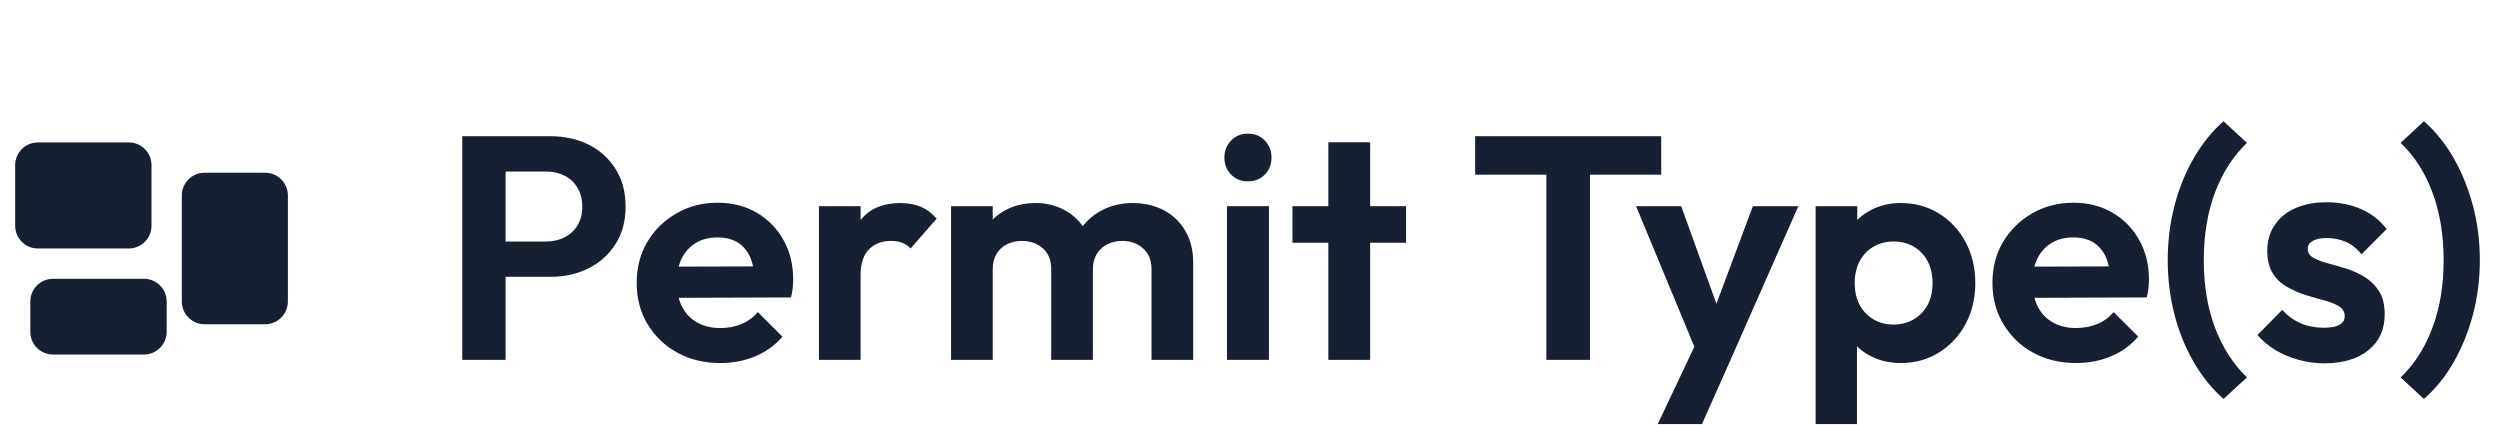
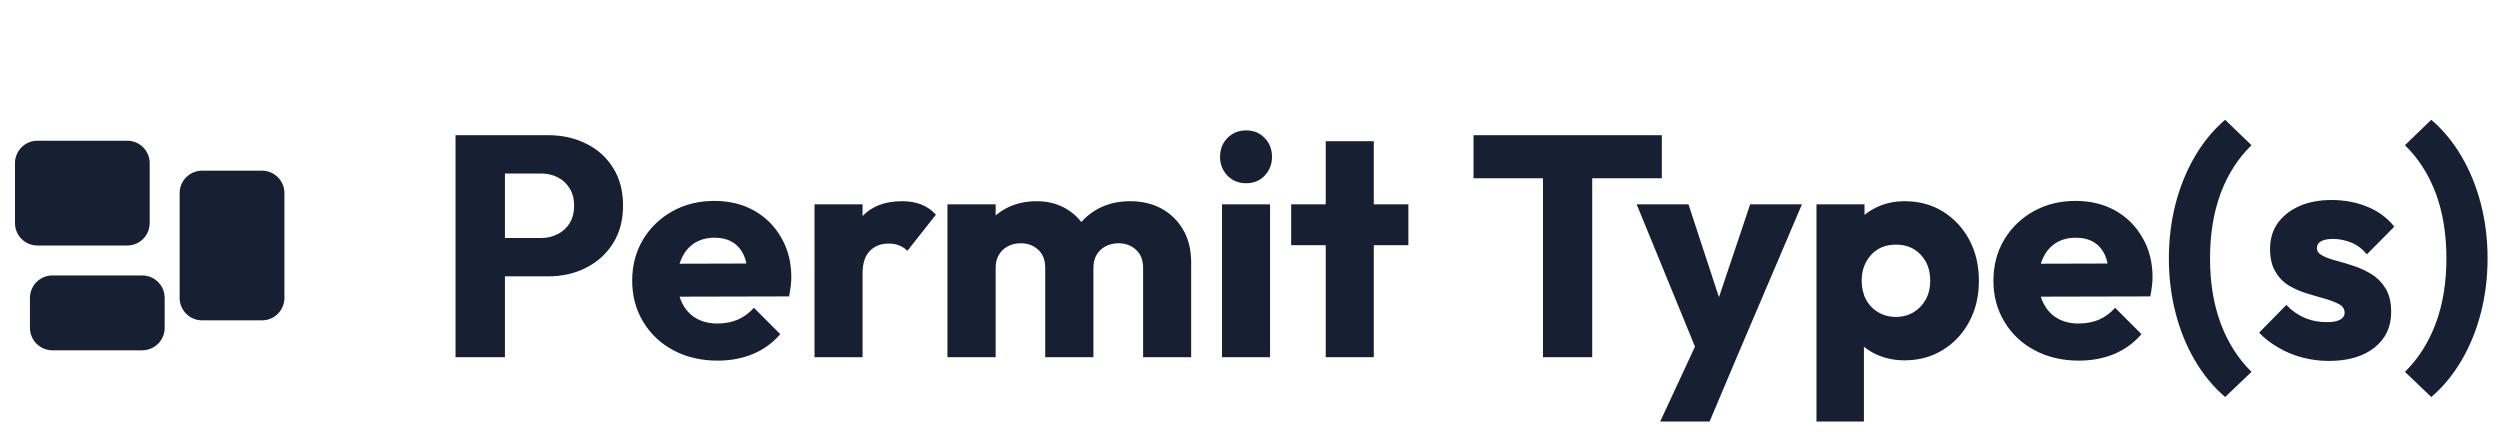
- <svg xmlns="http://www.w3.org/2000/svg" width="165" height="28" viewBox="0 0 165 28" role="img" aria-label="Permit Type(s)">
+ <svg xmlns="http://www.w3.org/2000/svg" width="167" height="29" viewBox="0 0 167 29" role="img" aria-label="Permit Type(s)">
  <style>
    .ink { fill: #172032; }
    @media (prefers-color-scheme: dark) {
      .ink { fill: rgb(230,234,242); }
    }
  </style>
  <g class="ink">
    <g class="ink" transform="translate(0,6.4) scale(1)">
      <path fill-rule="evenodd" d="M2.5 3A1.5 1.5 0 0 0 1 4.5v4A1.5 1.5 0 0 0 2.5 10h6A1.5 1.5 0 0 0 10 8.5v-4A1.5 1.5 0 0 0 8.5 3h-6Zm11 2A1.5 1.5 0 0 0 12 6.5v7a1.5 1.5 0 0 0 1.5 1.5h4a1.5 1.5 0 0 0 1.5-1.5v-7A1.5 1.5 0 0 0 17.5 5h-4Zm-10 7A1.5 1.5 0 0 0 2 13.5v2A1.5 1.5 0 0 0 3.5 17h6a1.5 1.5 0 0 0 1.5-1.5v-2A1.5 1.5 0 0 0 9.5 12h-6Z" clip-rule="evenodd" />
    </g>
-     <path d="M36.33 18.27L32.61 18.27L32.61 15.94L36.03 15.94Q36.71 15.94 37.25 15.67Q37.8 15.39 38.11 14.88Q38.43 14.36 38.43 13.63L38.43 13.63Q38.43 12.91 38.11 12.39Q37.8 11.86 37.25 11.59Q36.71 11.32 36.03 11.32L36.03 11.32L32.61 11.32L32.61 8.99L36.33 8.99Q37.74 8.99 38.86 9.55Q39.98 10.12 40.63 11.16Q41.29 12.2 41.29 13.63L41.29 13.63Q41.29 15.06 40.63 16.1Q39.98 17.13 38.86 17.7Q37.74 18.27 36.33 18.27L36.33 18.27M33.37 23.75L30.51 23.75L30.51 8.99L33.37 8.99L33.37 23.75M47.54 23.96L47.54 23.96Q45.95 23.96 44.71 23.28Q43.47 22.6 42.74 21.4Q42.02 20.2 42.02 18.67L42.02 18.67Q42.02 17.16 42.72 15.97Q43.43 14.78 44.65 14.08Q45.86 13.38 47.35 13.38L47.35 13.38Q48.82 13.38 49.95 14.04Q51.07 14.7 51.71 15.84Q52.35 16.99 52.35 18.44L52.35 18.44Q52.35 18.71 52.32 18.99Q52.29 19.28 52.21 19.63L52.21 19.63L43.68 19.66L43.68 17.6L50.92 17.58L49.81 18.44Q49.77 17.53 49.49 16.93Q49.2 16.32 48.67 15.99Q48.13 15.67 47.35 15.67L47.35 15.67Q46.54 15.67 45.93 16.03Q45.32 16.4 44.99 17.06Q44.67 17.72 44.67 18.63L44.67 18.63Q44.67 19.55 45.01 20.23Q45.36 20.92 46.01 21.28Q46.66 21.65 47.52 21.65L47.52 21.65Q48.3 21.65 48.93 21.39Q49.56 21.13 50.02 20.6L50.02 20.6L51.64 22.22Q50.9 23.08 49.84 23.52Q48.78 23.96 47.54 23.96M56.8 23.75L54.05 23.75L54.05 13.61L56.8 13.61L56.8 23.75M56.8 18.14L56.8 18.14L55.73 17.43Q55.92 15.56 56.83 14.48Q57.73 13.4 59.43 13.4L59.43 13.4Q60.16 13.4 60.75 13.64Q61.34 13.88 61.82 14.43L61.82 14.43L60.1 16.4Q59.87 16.15 59.54 16.02Q59.22 15.9 58.8 15.9L58.8 15.9Q57.92 15.9 57.36 16.45Q56.8 17.01 56.8 18.14M65.52 23.75L62.77 23.75L62.77 13.61L65.52 13.61L65.52 23.75M72.13 23.75L69.38 23.75L69.38 17.77Q69.38 16.88 68.83 16.39Q68.27 15.9 67.45 15.9L67.45 15.9Q66.91 15.9 66.46 16.12Q66.02 16.34 65.77 16.76Q65.52 17.18 65.52 17.77L65.52 17.77L64.45 17.24Q64.45 16.06 64.96 15.2Q65.48 14.34 66.36 13.87Q67.24 13.4 68.35 13.4L68.35 13.4Q69.4 13.4 70.27 13.87Q71.13 14.34 71.63 15.19Q72.13 16.04 72.13 17.24L72.13 17.24L72.13 23.75M78.75 23.75L76 23.75L76 17.77Q76 16.88 75.44 16.39Q74.88 15.9 74.07 15.9L74.07 15.9Q73.54 15.9 73.09 16.12Q72.64 16.34 72.39 16.76Q72.13 17.18 72.13 17.77L72.13 17.77L70.56 17.39Q70.64 16.17 71.21 15.28Q71.78 14.38 72.7 13.89Q73.63 13.4 74.76 13.4L74.76 13.4Q75.89 13.4 76.8 13.87Q77.7 14.34 78.22 15.22Q78.75 16.11 78.75 17.32L78.75 17.32L78.75 23.75M83.75 23.75L80.98 23.75L80.98 13.61L83.75 13.61L83.75 23.75M82.36 11.97L82.36 11.97Q81.69 11.97 81.25 11.52Q80.81 11.07 80.81 10.39L80.81 10.39Q80.81 9.74 81.25 9.28Q81.69 8.82 82.36 8.82L82.36 8.82Q83.05 8.82 83.48 9.28Q83.92 9.74 83.92 10.39L83.92 10.39Q83.92 11.07 83.48 11.52Q83.05 11.97 82.36 11.97M90.43 23.75L87.67 23.75L87.67 9.39L90.43 9.39L90.43 23.75M92.8 16.02L85.3 16.02L85.3 13.61L92.8 13.61L92.8 16.02M104.94 23.75L102.06 23.75L102.06 9.3L104.94 9.3L104.94 23.75M109.64 11.53L97.36 11.53L97.36 8.99L109.64 8.99L109.64 11.53M114.18 23.83L112.22 23.83L107.98 13.61L110.96 13.61L113.78 21.42L112.77 21.42L115.69 13.61L118.69 13.61L114.18 23.83M112.33 27.99L109.41 27.99L112.5 21.46L114.18 23.83L112.33 27.99M125.45 23.96L125.45 23.96Q124.36 23.96 123.48 23.51Q122.6 23.06 122.07 22.28Q121.55 21.5 121.51 20.5L121.51 20.5L121.51 16.9Q121.55 15.9 122.08 15.11Q122.62 14.32 123.49 13.86Q124.36 13.4 125.45 13.4L125.45 13.4Q126.86 13.4 127.97 14.09Q129.09 14.78 129.73 15.98Q130.37 17.18 130.37 18.69L130.37 18.69Q130.37 20.18 129.73 21.38Q129.09 22.57 127.97 23.27Q126.86 23.96 125.45 23.96M122.56 27.99L119.83 27.99L119.83 13.61L122.58 13.61L122.58 16.27L122.11 18.73L122.56 21.19L122.56 27.99M124.97 21.42L124.97 21.42Q125.73 21.42 126.31 21.07Q126.9 20.73 127.23 20.11Q127.55 19.49 127.55 18.67L127.55 18.67Q127.55 17.87 127.23 17.25Q126.9 16.63 126.31 16.28Q125.73 15.94 124.97 15.94L124.97 15.94Q124.24 15.94 123.65 16.28Q123.06 16.63 122.73 17.25Q122.41 17.87 122.41 18.67L122.41 18.67Q122.41 19.49 122.73 20.11Q123.06 20.73 123.64 21.07Q124.21 21.42 124.97 21.42M137.02 23.96L137.02 23.96Q135.43 23.96 134.19 23.28Q132.95 22.6 132.23 21.4Q131.5 20.2 131.5 18.67L131.5 18.67Q131.5 17.16 132.2 15.97Q132.91 14.78 134.13 14.08Q135.34 13.38 136.84 13.38L136.84 13.38Q138.31 13.38 139.43 14.04Q140.55 14.7 141.19 15.84Q141.83 16.99 141.83 18.44L141.83 18.44Q141.83 18.71 141.8 18.99Q141.77 19.28 141.69 19.63L141.69 19.63L133.16 19.66L133.16 17.6L140.41 17.58L139.29 18.44Q139.25 17.53 138.97 16.93Q138.68 16.32 138.15 15.99Q137.61 15.67 136.84 15.67L136.84 15.67Q136.02 15.67 135.41 16.03Q134.8 16.4 134.47 17.06Q134.15 17.72 134.15 18.63L134.15 18.63Q134.15 19.55 134.49 20.23Q134.84 20.92 135.49 21.28Q136.14 21.65 137 21.65L137 21.65Q137.78 21.65 138.41 21.39Q139.04 21.13 139.5 20.6L139.5 20.6L141.12 22.22Q140.38 23.08 139.32 23.52Q138.26 23.96 137.02 23.96M148.3 24.91L146.75 26.33Q145.61 25.33 144.78 23.89Q143.95 22.45 143.51 20.74Q143.07 19.02 143.07 17.18L143.07 17.18Q143.07 15.31 143.51 13.6Q143.95 11.89 144.78 10.45Q145.61 9.01 146.75 8L146.75 8L148.3 9.43Q146.94 10.73 146.19 12.7Q145.45 14.68 145.45 17.18L145.45 17.18Q145.45 19.66 146.19 21.63Q146.94 23.6 148.3 24.91L148.3 24.91M153.4 23.98L153.4 23.98Q152.54 23.98 151.71 23.75Q150.88 23.52 150.19 23.11Q149.5 22.7 148.99 22.11L148.99 22.11L150.63 20.45Q151.16 21.04 151.85 21.34Q152.54 21.63 153.38 21.63L153.38 21.63Q154.05 21.63 154.4 21.44Q154.75 21.25 154.75 20.87L154.75 20.87Q154.75 20.45 154.38 20.22Q154.01 19.99 153.42 19.83Q152.84 19.68 152.2 19.48Q151.56 19.28 150.97 18.95Q150.38 18.63 150.01 18.05Q149.64 17.47 149.64 16.55L149.64 16.55Q149.64 15.58 150.12 14.87Q150.59 14.15 151.47 13.75Q152.35 13.35 153.55 13.35L153.55 13.35Q154.81 13.35 155.83 13.8Q156.85 14.24 157.52 15.12L157.52 15.12L155.86 16.78Q155.4 16.21 154.82 15.96Q154.24 15.71 153.57 15.71L153.57 15.71Q152.96 15.71 152.64 15.9Q152.31 16.09 152.31 16.42L152.31 16.42Q152.31 16.8 152.68 17.01Q153.05 17.22 153.64 17.38Q154.22 17.53 154.86 17.73Q155.5 17.93 156.08 18.29Q156.66 18.65 157.03 19.24Q157.39 19.82 157.39 20.75L157.39 20.75Q157.39 22.24 156.32 23.11Q155.25 23.98 153.4 23.98M159.98 26.33L159.98 26.33L158.44 24.91Q159.81 23.6 160.54 21.63Q161.28 19.66 161.28 17.18L161.28 17.18Q161.28 14.68 160.54 12.7Q159.81 10.73 158.44 9.43L158.44 9.43L159.98 8Q161.13 9.01 161.95 10.45Q162.77 11.89 163.22 13.6Q163.67 15.31 163.67 17.18L163.67 17.18Q163.67 19.02 163.22 20.74Q162.77 22.45 161.95 23.89Q161.13 25.33 159.98 26.33" />
+     <path d="M36.62 18.46L32.95 18.46L32.95 15.9L36.14 15.9Q36.75 15.9 37.25 15.64Q37.76 15.39 38.05 14.91Q38.35 14.43 38.35 13.73L38.35 13.73Q38.35 13.06 38.05 12.58Q37.76 12.1 37.25 11.84Q36.75 11.59 36.14 11.59L36.14 11.59L32.95 11.59L32.95 9.03L36.62 9.03Q38.03 9.03 39.16 9.6Q40.3 10.16 40.96 11.22Q41.62 12.28 41.62 13.73L41.62 13.73Q41.62 15.18 40.96 16.24Q40.3 17.3 39.16 17.88Q38.03 18.46 36.62 18.46L36.62 18.46M33.73 23.86L30.43 23.86L30.43 9.03L33.73 9.03L33.73 23.86M47.94 24.09L47.94 24.09Q46.28 24.09 44.99 23.4Q43.7 22.72 42.97 21.5Q42.23 20.29 42.23 18.75L42.23 18.75Q42.23 17.22 42.95 16.01Q43.68 14.8 44.92 14.11Q46.16 13.42 47.71 13.42L47.71 13.42Q49.22 13.42 50.38 14.07Q51.53 14.72 52.19 15.88Q52.86 17.03 52.86 18.52L52.86 18.52Q52.86 18.79 52.82 19.1Q52.79 19.4 52.71 19.8L52.71 19.8L43.91 19.82L43.91 17.62L51.34 17.6L49.96 18.52Q49.94 17.64 49.69 17.06Q49.43 16.48 48.94 16.18Q48.45 15.88 47.73 15.88L47.73 15.88Q46.98 15.88 46.42 16.22Q45.86 16.57 45.56 17.2Q45.25 17.83 45.25 18.73L45.25 18.73Q45.25 19.63 45.58 20.27Q45.91 20.92 46.5 21.26Q47.1 21.61 47.92 21.61L47.92 21.61Q48.68 21.61 49.29 21.35Q49.9 21.08 50.36 20.56L50.36 20.56L52.12 22.32Q51.37 23.2 50.29 23.65Q49.22 24.09 47.94 24.09M57.62 23.86L54.41 23.86L54.41 13.65L57.62 13.65L57.62 23.86M57.62 18.25L57.62 18.25L56.28 17.2Q56.68 15.41 57.62 14.43Q58.57 13.44 60.25 13.44L60.25 13.44Q60.98 13.44 61.54 13.66Q62.1 13.88 62.52 14.34L62.52 14.34L60.61 16.76Q60.4 16.53 60.08 16.4Q59.77 16.27 59.37 16.27L59.37 16.27Q58.57 16.27 58.1 16.77Q57.62 17.26 57.62 18.25M66.51 23.86L63.29 23.86L63.29 13.65L66.51 13.65L66.51 23.86M73.04 23.86L69.82 23.86L69.82 17.89Q69.82 17.11 69.35 16.68Q68.88 16.25 68.19 16.25L68.19 16.25Q67.7 16.25 67.33 16.45Q66.95 16.65 66.73 17.01Q66.51 17.37 66.51 17.89L66.51 17.89L65.27 17.35Q65.27 16.13 65.79 15.26Q66.32 14.38 67.22 13.91Q68.12 13.44 69.26 13.44L69.26 13.44Q70.33 13.44 71.18 13.92Q72.03 14.41 72.53 15.27Q73.04 16.13 73.04 17.32L73.04 17.32L73.04 23.86M79.57 23.86L76.36 23.86L76.36 17.89Q76.36 17.11 75.88 16.68Q75.41 16.25 74.72 16.25L74.72 16.25Q74.23 16.25 73.86 16.45Q73.48 16.65 73.26 17.01Q73.04 17.37 73.04 17.89L73.04 17.89L71.19 17.64Q71.23 16.34 71.81 15.4Q72.39 14.47 73.34 13.95Q74.3 13.44 75.49 13.44L75.49 13.44Q76.67 13.44 77.58 13.93Q78.5 14.43 79.03 15.34Q79.57 16.25 79.57 17.53L79.57 17.53L79.57 23.86M84.84 23.86L81.63 23.86L81.63 13.65L84.84 13.65L84.84 23.86M83.24 12.24L83.24 12.24Q82.49 12.24 81.99 11.73Q81.5 11.21 81.5 10.48L81.5 10.48Q81.5 9.72 81.99 9.22Q82.49 8.71 83.24 8.71L83.24 8.71Q84 8.71 84.48 9.22Q84.97 9.72 84.97 10.48L84.97 10.48Q84.97 11.21 84.48 11.73Q84 12.24 83.24 12.24M91.77 23.86L88.56 23.86L88.56 9.43L91.77 9.43L91.77 23.86M94.08 16.38L86.25 16.38L86.25 13.65L94.08 13.65L94.08 16.38M106.36 23.86L103.07 23.86L103.07 9.24L106.36 9.24L106.36 23.86M111.01 11.91L98.43 11.91L98.43 9.03L111.01 9.03L111.01 11.91M116 23.9L113.53 23.9L109.33 13.65L112.79 13.65L115.46 21.78L114.18 21.78L116.91 13.65L120.37 13.65L116 23.9M114.2 28.16L110.9 28.16L113.97 21.55L116 23.9L114.2 28.16M127.22 24.07L127.22 24.07Q126.19 24.07 125.33 23.67Q124.47 23.27 123.92 22.56Q123.37 21.86 123.29 20.96L123.29 20.96L123.29 16.65Q123.37 15.75 123.92 15.01Q124.47 14.28 125.33 13.86Q126.19 13.44 127.22 13.44L127.22 13.44Q128.67 13.44 129.79 14.13Q130.91 14.83 131.55 16.02Q132.19 17.22 132.19 18.75L132.19 18.75Q132.19 20.29 131.55 21.48Q130.91 22.68 129.79 23.37Q128.67 24.07 127.22 24.07M124.51 28.16L121.34 28.16L121.34 13.65L124.55 13.65L124.55 16.27L124.03 18.75L124.51 21.23L124.51 28.16M126.63 21.17L126.63 21.17Q127.32 21.17 127.84 20.85Q128.35 20.54 128.65 19.99Q128.94 19.45 128.94 18.75L128.94 18.75Q128.94 18.04 128.65 17.49Q128.35 16.95 127.84 16.64Q127.32 16.34 126.65 16.34L126.65 16.34Q125.98 16.34 125.46 16.64Q124.95 16.95 124.66 17.49Q124.36 18.04 124.36 18.75L124.36 18.75Q124.36 19.45 124.64 19.99Q124.93 20.54 125.45 20.85Q125.98 21.17 126.63 21.17M138.87 24.09L138.87 24.09Q137.21 24.09 135.92 23.4Q134.63 22.72 133.9 21.5Q133.16 20.29 133.16 18.75L133.16 18.75Q133.16 17.22 133.88 16.01Q134.61 14.8 135.85 14.11Q137.09 13.42 138.64 13.42L138.64 13.42Q140.15 13.42 141.31 14.07Q142.46 14.72 143.12 15.88Q143.79 17.03 143.79 18.52L143.79 18.52Q143.79 18.79 143.75 19.1Q143.72 19.4 143.64 19.8L143.64 19.8L134.84 19.82L134.84 17.62L142.27 17.6L140.89 18.52Q140.87 17.64 140.62 17.06Q140.36 16.48 139.87 16.18Q139.38 15.88 138.66 15.88L138.66 15.88Q137.91 15.88 137.35 16.22Q136.79 16.57 136.49 17.2Q136.18 17.83 136.18 18.73L136.18 18.73Q136.18 19.63 136.51 20.27Q136.84 20.92 137.43 21.26Q138.03 21.61 138.85 21.61L138.85 21.61Q139.61 21.61 140.22 21.35Q140.83 21.08 141.29 20.56L141.29 20.56L143.05 22.32Q142.3 23.2 141.22 23.65Q140.15 24.09 138.87 24.09M150.4 24.84L148.64 26.52Q147.44 25.49 146.6 24.04Q145.76 22.6 145.32 20.87Q144.88 19.15 144.88 17.26L144.88 17.26Q144.88 15.37 145.32 13.65Q145.76 11.93 146.6 10.48Q147.44 9.03 148.64 8L148.64 8L150.4 9.7Q149.06 11 148.34 12.91Q147.63 14.83 147.63 17.26L147.63 17.26Q147.63 19.68 148.34 21.6Q149.06 23.52 150.4 24.84L150.4 24.84M155.57 24.11L155.57 24.11Q154.66 24.11 153.79 23.88Q152.92 23.65 152.18 23.21Q151.43 22.78 150.91 22.22L150.91 22.22L152.73 20.37Q153.24 20.92 153.93 21.22Q154.62 21.52 155.44 21.52L155.44 21.52Q156.01 21.52 156.31 21.36Q156.62 21.19 156.62 20.89L156.62 20.89Q156.62 20.52 156.25 20.32Q155.88 20.12 155.32 19.96Q154.75 19.8 154.12 19.61Q153.49 19.42 152.92 19.09Q152.35 18.75 152 18.15Q151.64 17.56 151.64 16.63L151.64 16.63Q151.64 15.64 152.14 14.92Q152.65 14.2 153.57 13.78Q154.5 13.36 155.74 13.36L155.74 13.36Q157.04 13.36 158.14 13.81Q159.24 14.26 159.94 15.14L159.94 15.14L158.11 16.99Q157.63 16.42 157.03 16.19Q156.43 15.96 155.86 15.96L155.86 15.96Q155.32 15.96 155.04 16.12Q154.77 16.27 154.77 16.57L154.77 16.57Q154.77 16.88 155.13 17.07Q155.48 17.26 156.05 17.41Q156.62 17.56 157.25 17.77Q157.88 17.98 158.44 18.33Q159.01 18.69 159.37 19.29Q159.73 19.89 159.73 20.85L159.73 20.85Q159.73 22.34 158.6 23.23Q157.48 24.11 155.57 24.11M162.41 26.52L162.41 26.52L160.65 24.84Q161.99 23.52 162.71 21.6Q163.42 19.68 163.42 17.26L163.42 17.26Q163.42 14.83 162.71 12.91Q161.99 11 160.65 9.7L160.65 9.7L162.41 8Q163.61 9.03 164.45 10.48Q165.29 11.93 165.73 13.65Q166.17 15.37 166.17 17.26L166.17 17.26Q166.17 19.15 165.73 20.87Q165.29 22.6 164.45 24.04Q163.61 25.49 162.41 26.52" />
  </g>
</svg>
